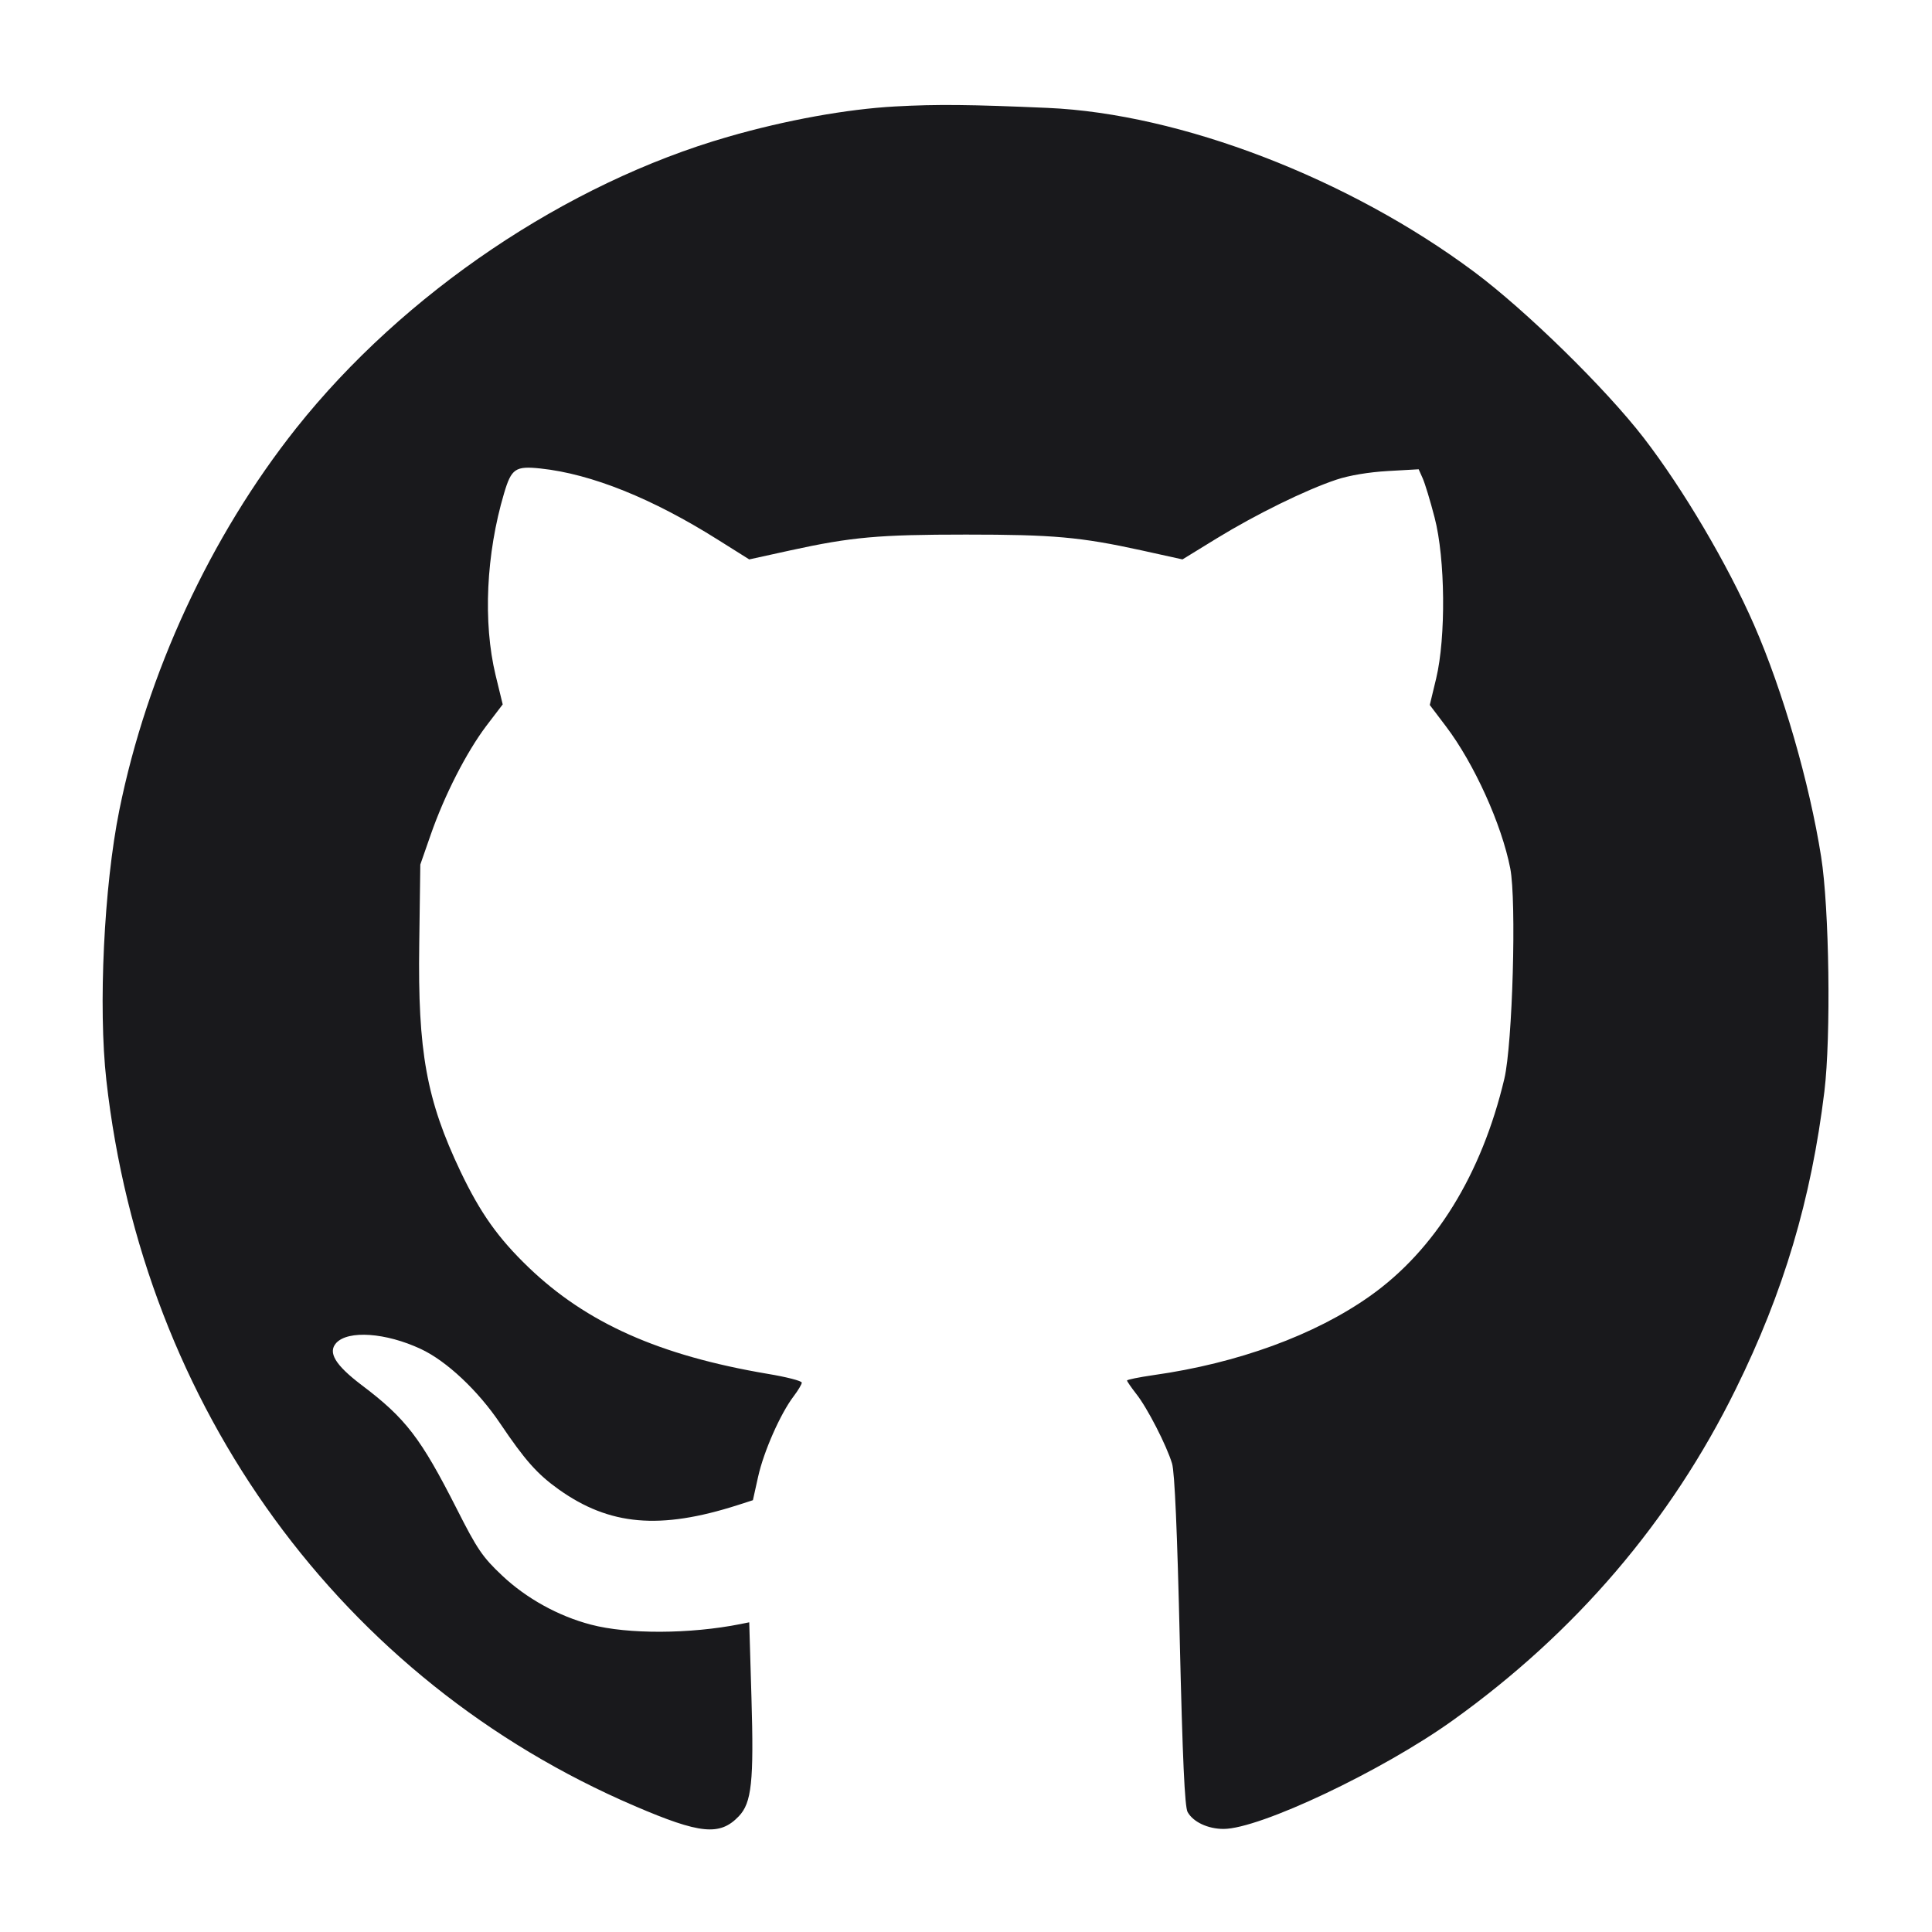
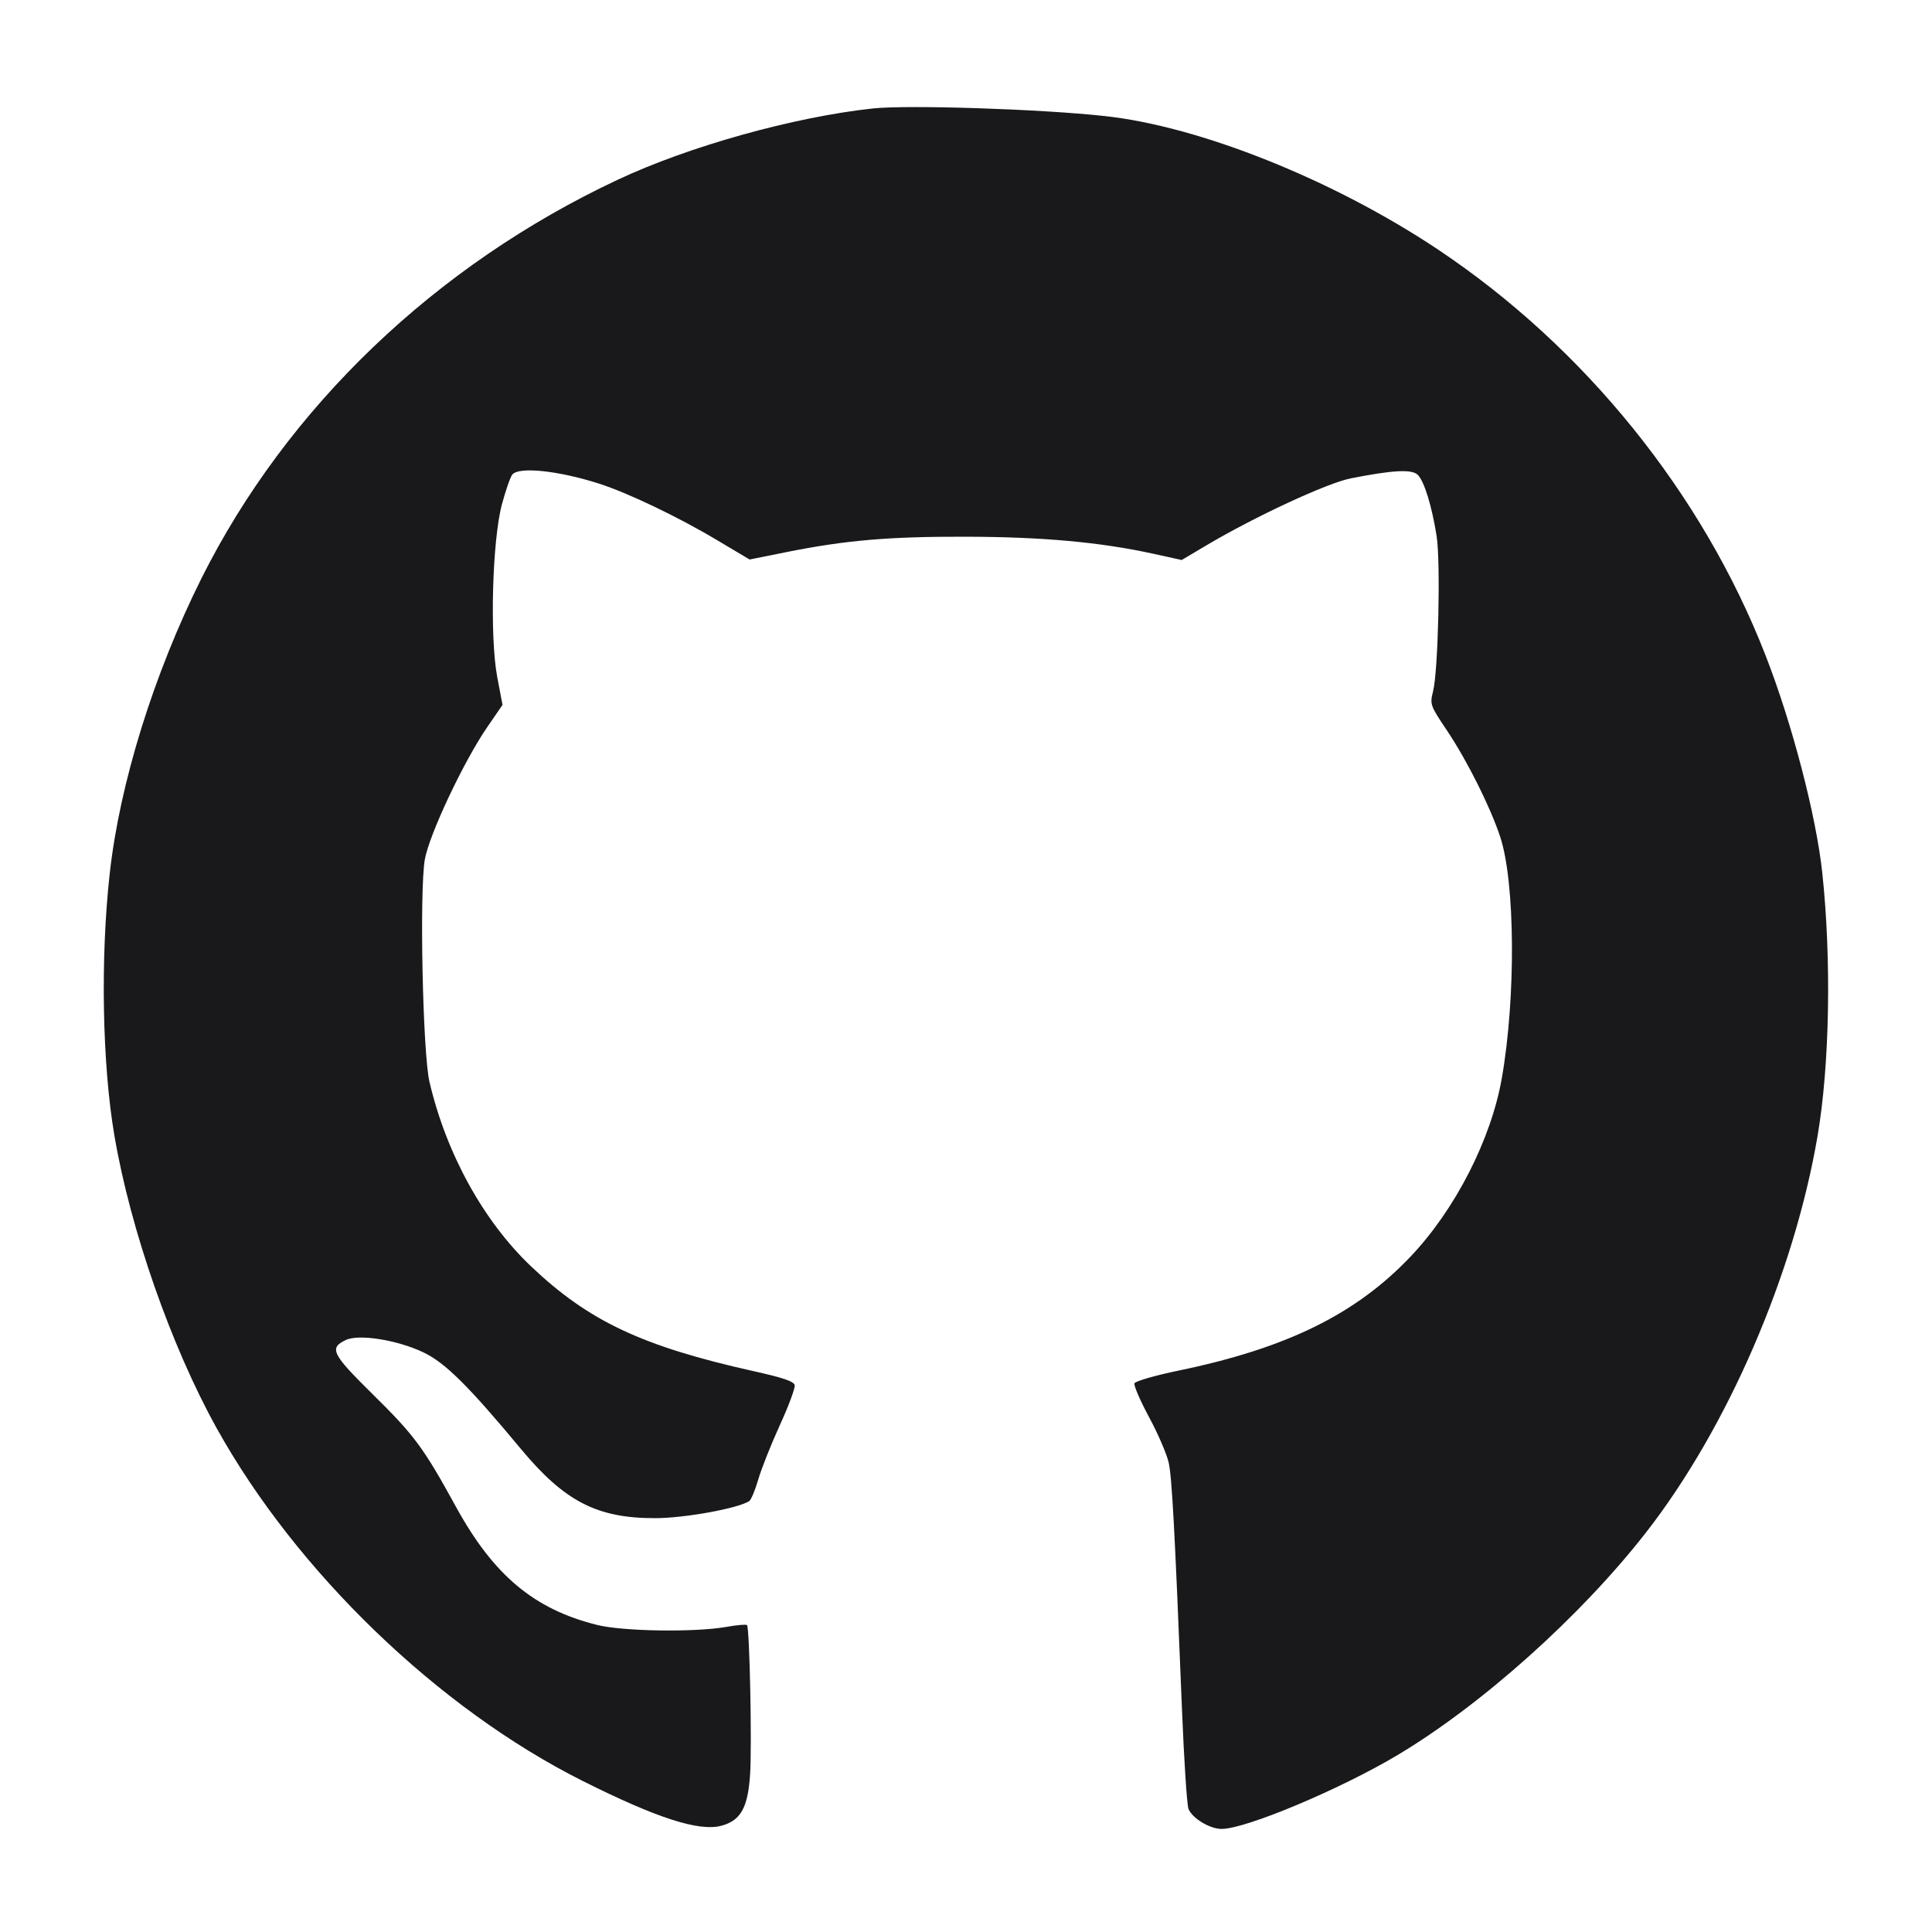
<svg xmlns="http://www.w3.org/2000/svg" width="20" height="20" viewBox="0 0 20 20" fill="none">
-   <path d="M9.267 1.102 C 8.768 1.129,8.132 1.244,7.537 1.416 C 5.862 1.898,4.177 3.035,3.066 4.433 C 2.178 5.552,1.522 6.968,1.235 8.388 C 1.076 9.175,1.016 10.427,1.101 11.183 C 1.481 14.572,3.536 17.395,6.571 18.696 C 7.249 18.987,7.452 19.007,7.648 18.802 C 7.781 18.663,7.805 18.445,7.779 17.572 L 7.756 16.794 7.667 16.812 C 7.145 16.916,6.498 16.919,6.117 16.818 C 5.780 16.730,5.448 16.546,5.198 16.310 C 4.995 16.119,4.939 16.036,4.729 15.621 C 4.356 14.886,4.200 14.682,3.742 14.337 C 3.471 14.131,3.392 14.001,3.480 13.903 C 3.603 13.768,3.994 13.795,4.357 13.965 C 4.623 14.089,4.948 14.395,5.176 14.733 C 5.434 15.116,5.561 15.259,5.782 15.417 C 6.309 15.793,6.831 15.839,7.639 15.580 L 7.794 15.530 7.848 15.287 C 7.906 15.025,8.080 14.632,8.216 14.454 C 8.262 14.393,8.300 14.330,8.300 14.313 C 8.300 14.295,8.141 14.254,7.947 14.222 C 6.825 14.032,6.072 13.696,5.471 13.119 C 5.156 12.816,4.973 12.558,4.768 12.129 C 4.415 11.387,4.324 10.887,4.340 9.771 L 4.351 8.950 4.458 8.643 C 4.601 8.232,4.827 7.790,5.033 7.516 L 5.204 7.292 5.130 6.988 C 4.999 6.443,5.032 5.733,5.218 5.107 C 5.294 4.850,5.335 4.822,5.597 4.850 C 6.123 4.906,6.756 5.161,7.436 5.590 L 7.756 5.791 8.184 5.697 C 8.815 5.559,9.097 5.534,10.000 5.534 C 10.902 5.534,11.185 5.559,11.815 5.697 L 12.241 5.791 12.596 5.573 C 12.999 5.326,13.515 5.072,13.833 4.966 C 13.966 4.921,14.173 4.887,14.368 4.876 L 14.686 4.858 14.727 4.950 C 14.750 5.000,14.806 5.184,14.851 5.358 C 14.962 5.783,14.969 6.598,14.867 7.024 L 14.801 7.298 14.969 7.520 C 15.260 7.904,15.545 8.533,15.634 8.989 C 15.700 9.324,15.658 10.807,15.573 11.167 C 15.338 12.158,14.855 12.940,14.183 13.416 C 13.611 13.821,12.814 14.112,11.942 14.235 C 11.790 14.257,11.667 14.282,11.667 14.291 C 11.667 14.300,11.710 14.362,11.762 14.429 C 11.876 14.572,12.076 14.962,12.133 15.150 C 12.160 15.238,12.187 15.856,12.213 16.983 C 12.242 18.209,12.264 18.704,12.294 18.758 C 12.351 18.861,12.504 18.933,12.666 18.933 C 13.040 18.933,14.308 18.333,15.038 17.810 C 16.311 16.899,17.294 15.749,17.967 14.383 C 18.465 13.374,18.749 12.419,18.886 11.299 C 18.955 10.730,18.937 9.401,18.852 8.867 C 18.731 8.102,18.456 7.151,18.158 6.469 C 17.884 5.842,17.425 5.064,17.016 4.533 C 16.620 4.020,15.797 3.214,15.260 2.814 C 13.962 1.846,12.220 1.177,10.846 1.117 C 10.045 1.082,9.701 1.078,9.267 1.102 " fill="#19191C" stroke="none" fill-rule="evenodd" />
+   <path d="M9.033 1.123 C 8.214 1.212,7.133 1.514,6.396 1.860 C 4.509 2.745,2.971 4.217,2.086 5.986 C 1.593 6.973,1.239 8.109,1.136 9.042 C 1.038 9.920,1.058 11.018,1.185 11.760 C 1.351 12.731,1.772 13.936,2.241 14.781 C 3.068 16.271,4.536 17.686,6.031 18.436 C 6.799 18.821,7.236 18.962,7.468 18.900 C 7.668 18.846,7.742 18.714,7.765 18.369 C 7.785 18.059,7.760 16.849,7.733 16.823 C 7.724 16.814,7.627 16.822,7.517 16.842 C 7.189 16.899,6.452 16.888,6.184 16.822 C 5.531 16.660,5.111 16.310,4.721 15.600 C 4.382 14.982,4.292 14.861,3.857 14.432 C 3.434 14.015,3.405 13.955,3.579 13.872 C 3.714 13.807,4.114 13.871,4.386 14.001 C 4.609 14.108,4.854 14.351,5.392 14.999 C 5.844 15.543,6.181 15.717,6.783 15.716 C 7.090 15.715,7.635 15.616,7.755 15.540 C 7.775 15.527,7.817 15.427,7.849 15.317 C 7.881 15.207,7.981 14.954,8.072 14.755 C 8.163 14.557,8.232 14.370,8.227 14.340 C 8.219 14.300,8.107 14.262,7.800 14.194 C 6.645 13.936,6.094 13.676,5.496 13.108 C 5.003 12.638,4.620 11.943,4.446 11.200 C 4.376 10.903,4.341 9.215,4.398 8.896 C 4.445 8.635,4.802 7.878,5.046 7.524 L 5.202 7.297 5.147 7.007 C 5.069 6.589,5.096 5.593,5.196 5.220 C 5.235 5.076,5.283 4.937,5.304 4.912 C 5.373 4.829,5.780 4.872,6.200 5.006 C 6.499 5.102,7.019 5.350,7.422 5.591 L 7.760 5.792 8.138 5.716 C 8.755 5.592,9.203 5.554,10.000 5.556 C 10.789 5.558,11.387 5.612,11.932 5.731 L 12.233 5.797 12.491 5.644 C 12.992 5.347,13.739 5.000,13.983 4.952 C 14.418 4.866,14.617 4.855,14.677 4.916 C 14.744 4.982,14.823 5.240,14.872 5.550 C 14.914 5.821,14.889 6.941,14.835 7.157 C 14.801 7.293,14.805 7.303,14.981 7.565 C 15.190 7.878,15.430 8.358,15.531 8.666 C 15.685 9.137,15.693 10.325,15.547 11.160 C 15.437 11.792,15.065 12.520,14.604 13.006 C 14.037 13.604,13.320 13.957,12.197 14.189 C 11.956 14.239,11.753 14.298,11.744 14.320 C 11.735 14.343,11.804 14.501,11.896 14.672 C 11.988 14.843,12.079 15.054,12.098 15.140 C 12.132 15.294,12.160 15.811,12.236 17.700 C 12.257 18.222,12.287 18.683,12.303 18.725 C 12.340 18.821,12.523 18.933,12.645 18.933 C 12.894 18.934,13.870 18.524,14.463 18.171 C 15.337 17.650,16.366 16.729,17.042 15.861 C 17.884 14.779,18.570 13.193,18.815 11.762 C 18.941 11.024,18.960 9.933,18.864 9.033 C 18.800 8.442,18.552 7.489,18.277 6.785 C 17.624 5.107,16.403 3.595,14.883 2.581 C 13.803 1.861,12.420 1.307,11.433 1.201 C 10.761 1.128,9.395 1.084,9.033 1.123 " fill="#19191C" stroke="none" fill-rule="evenodd" />
</svg>
